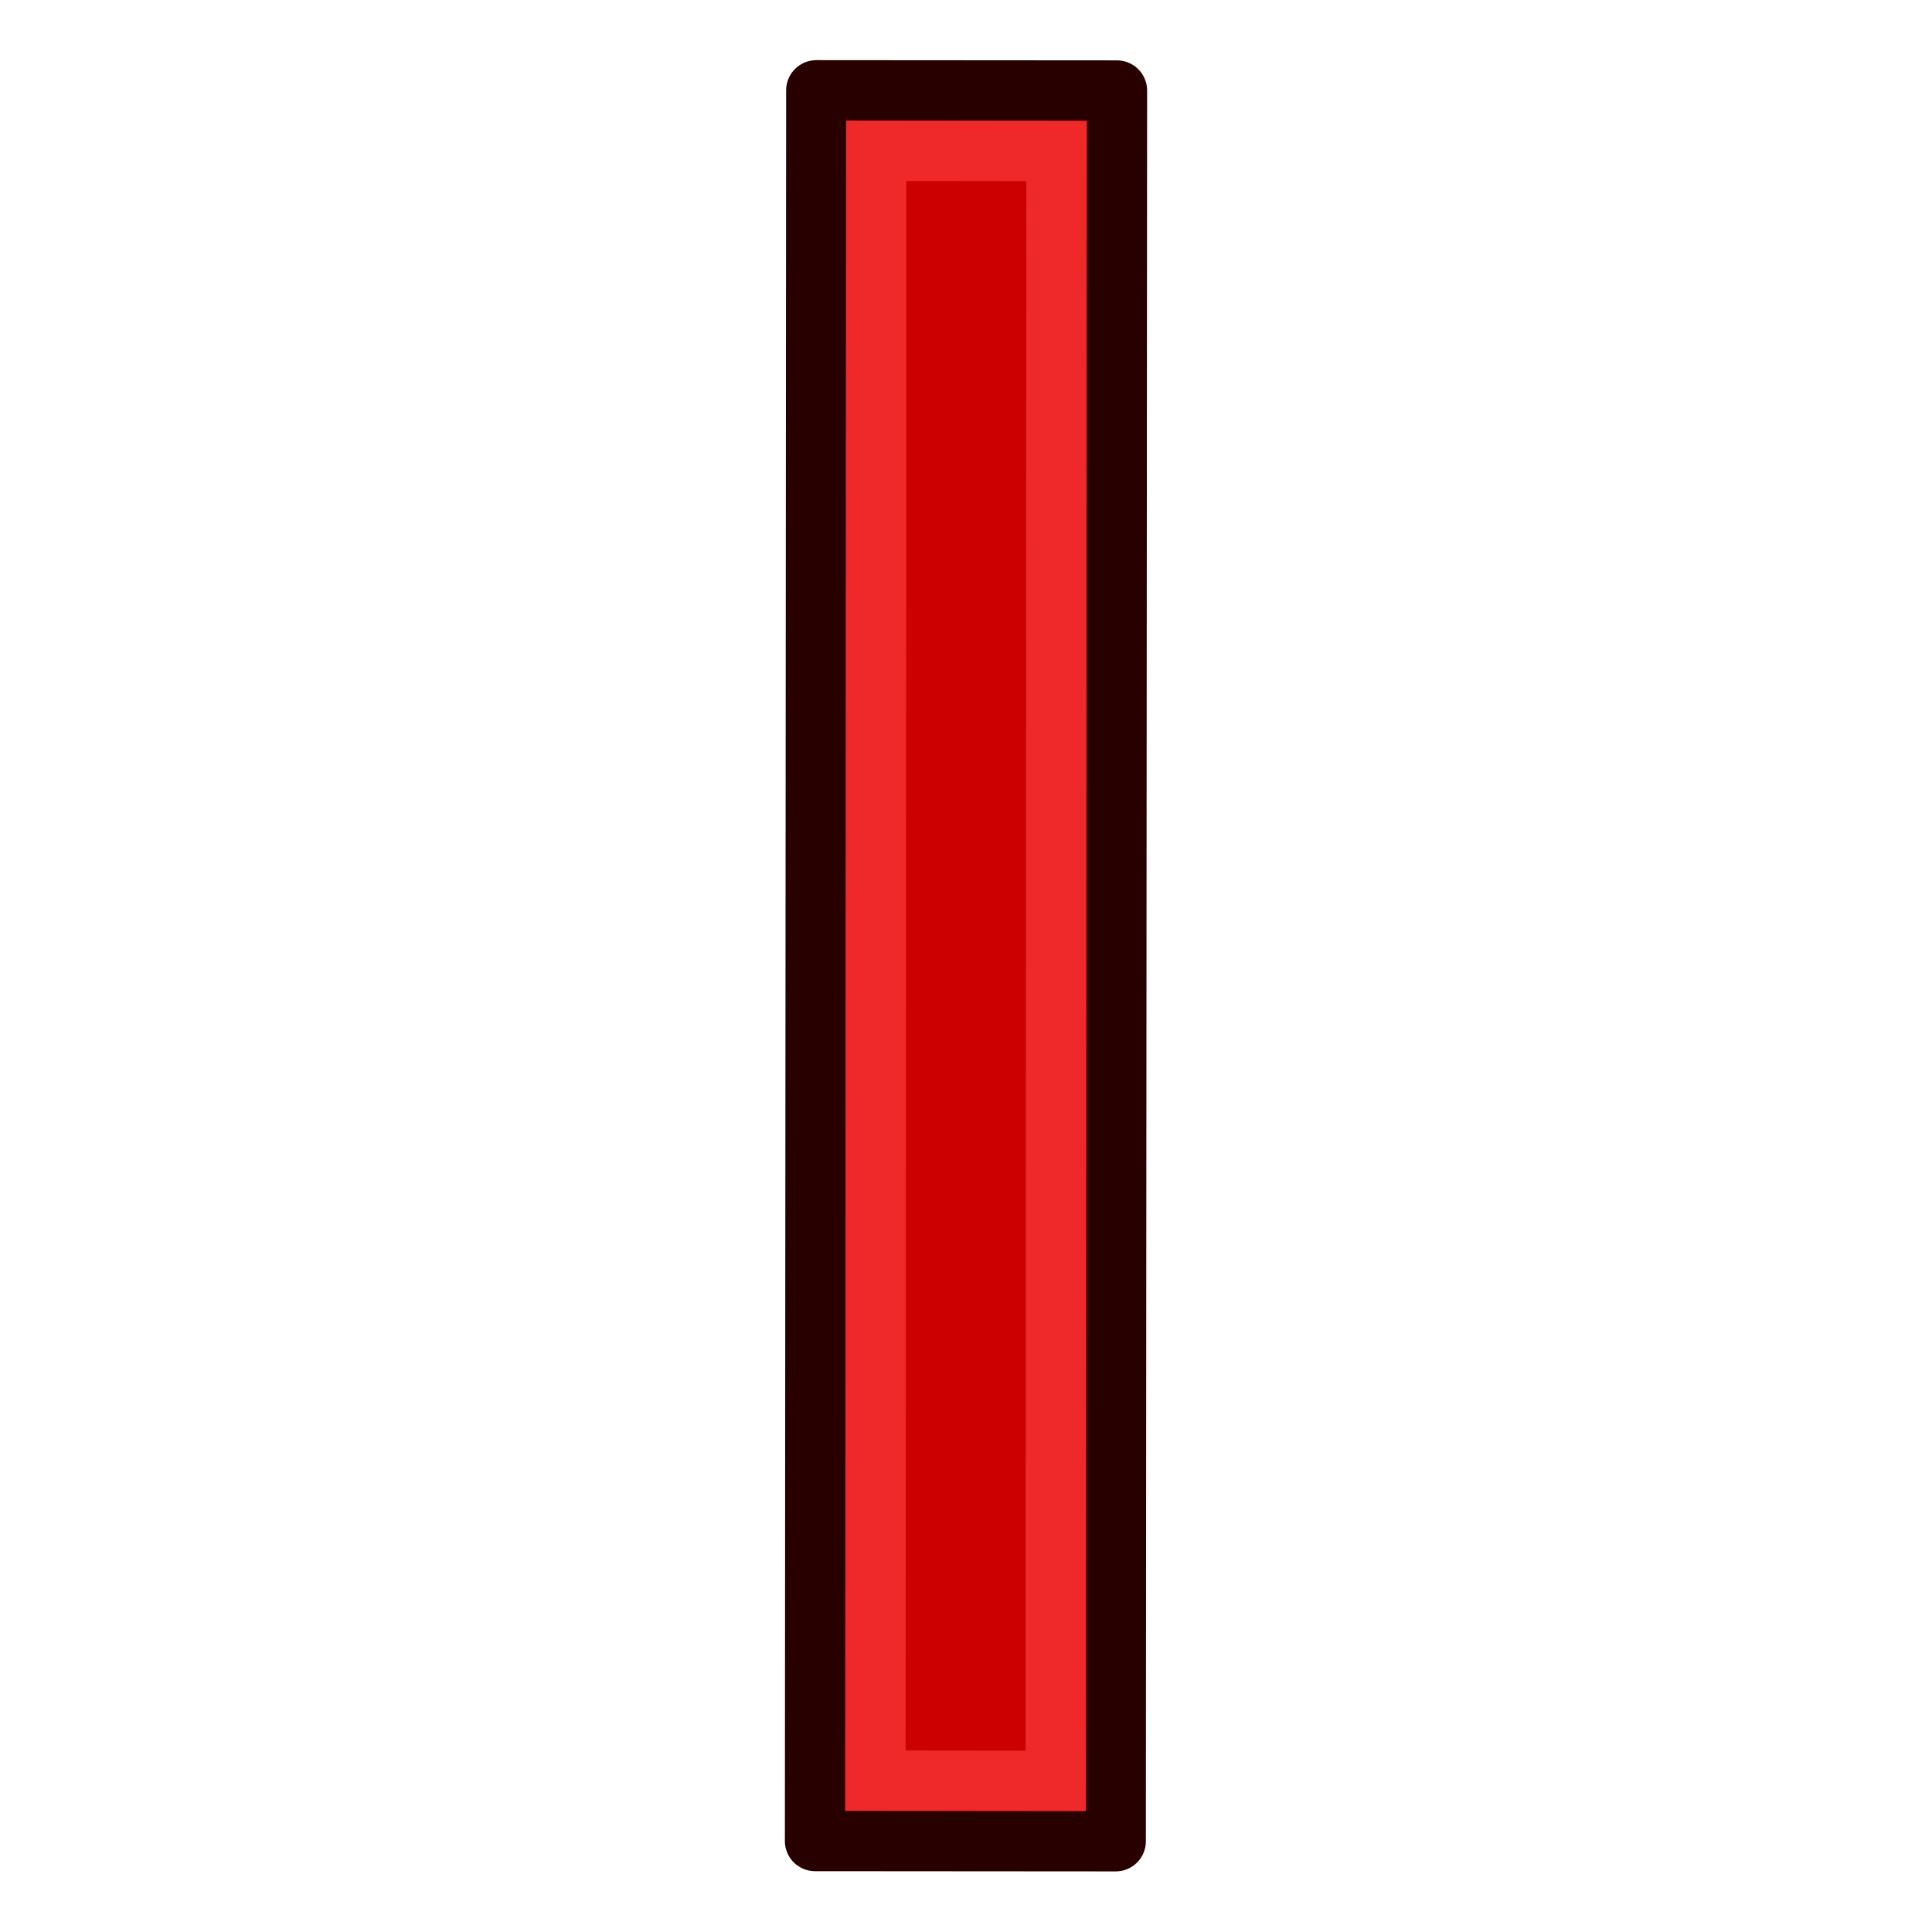
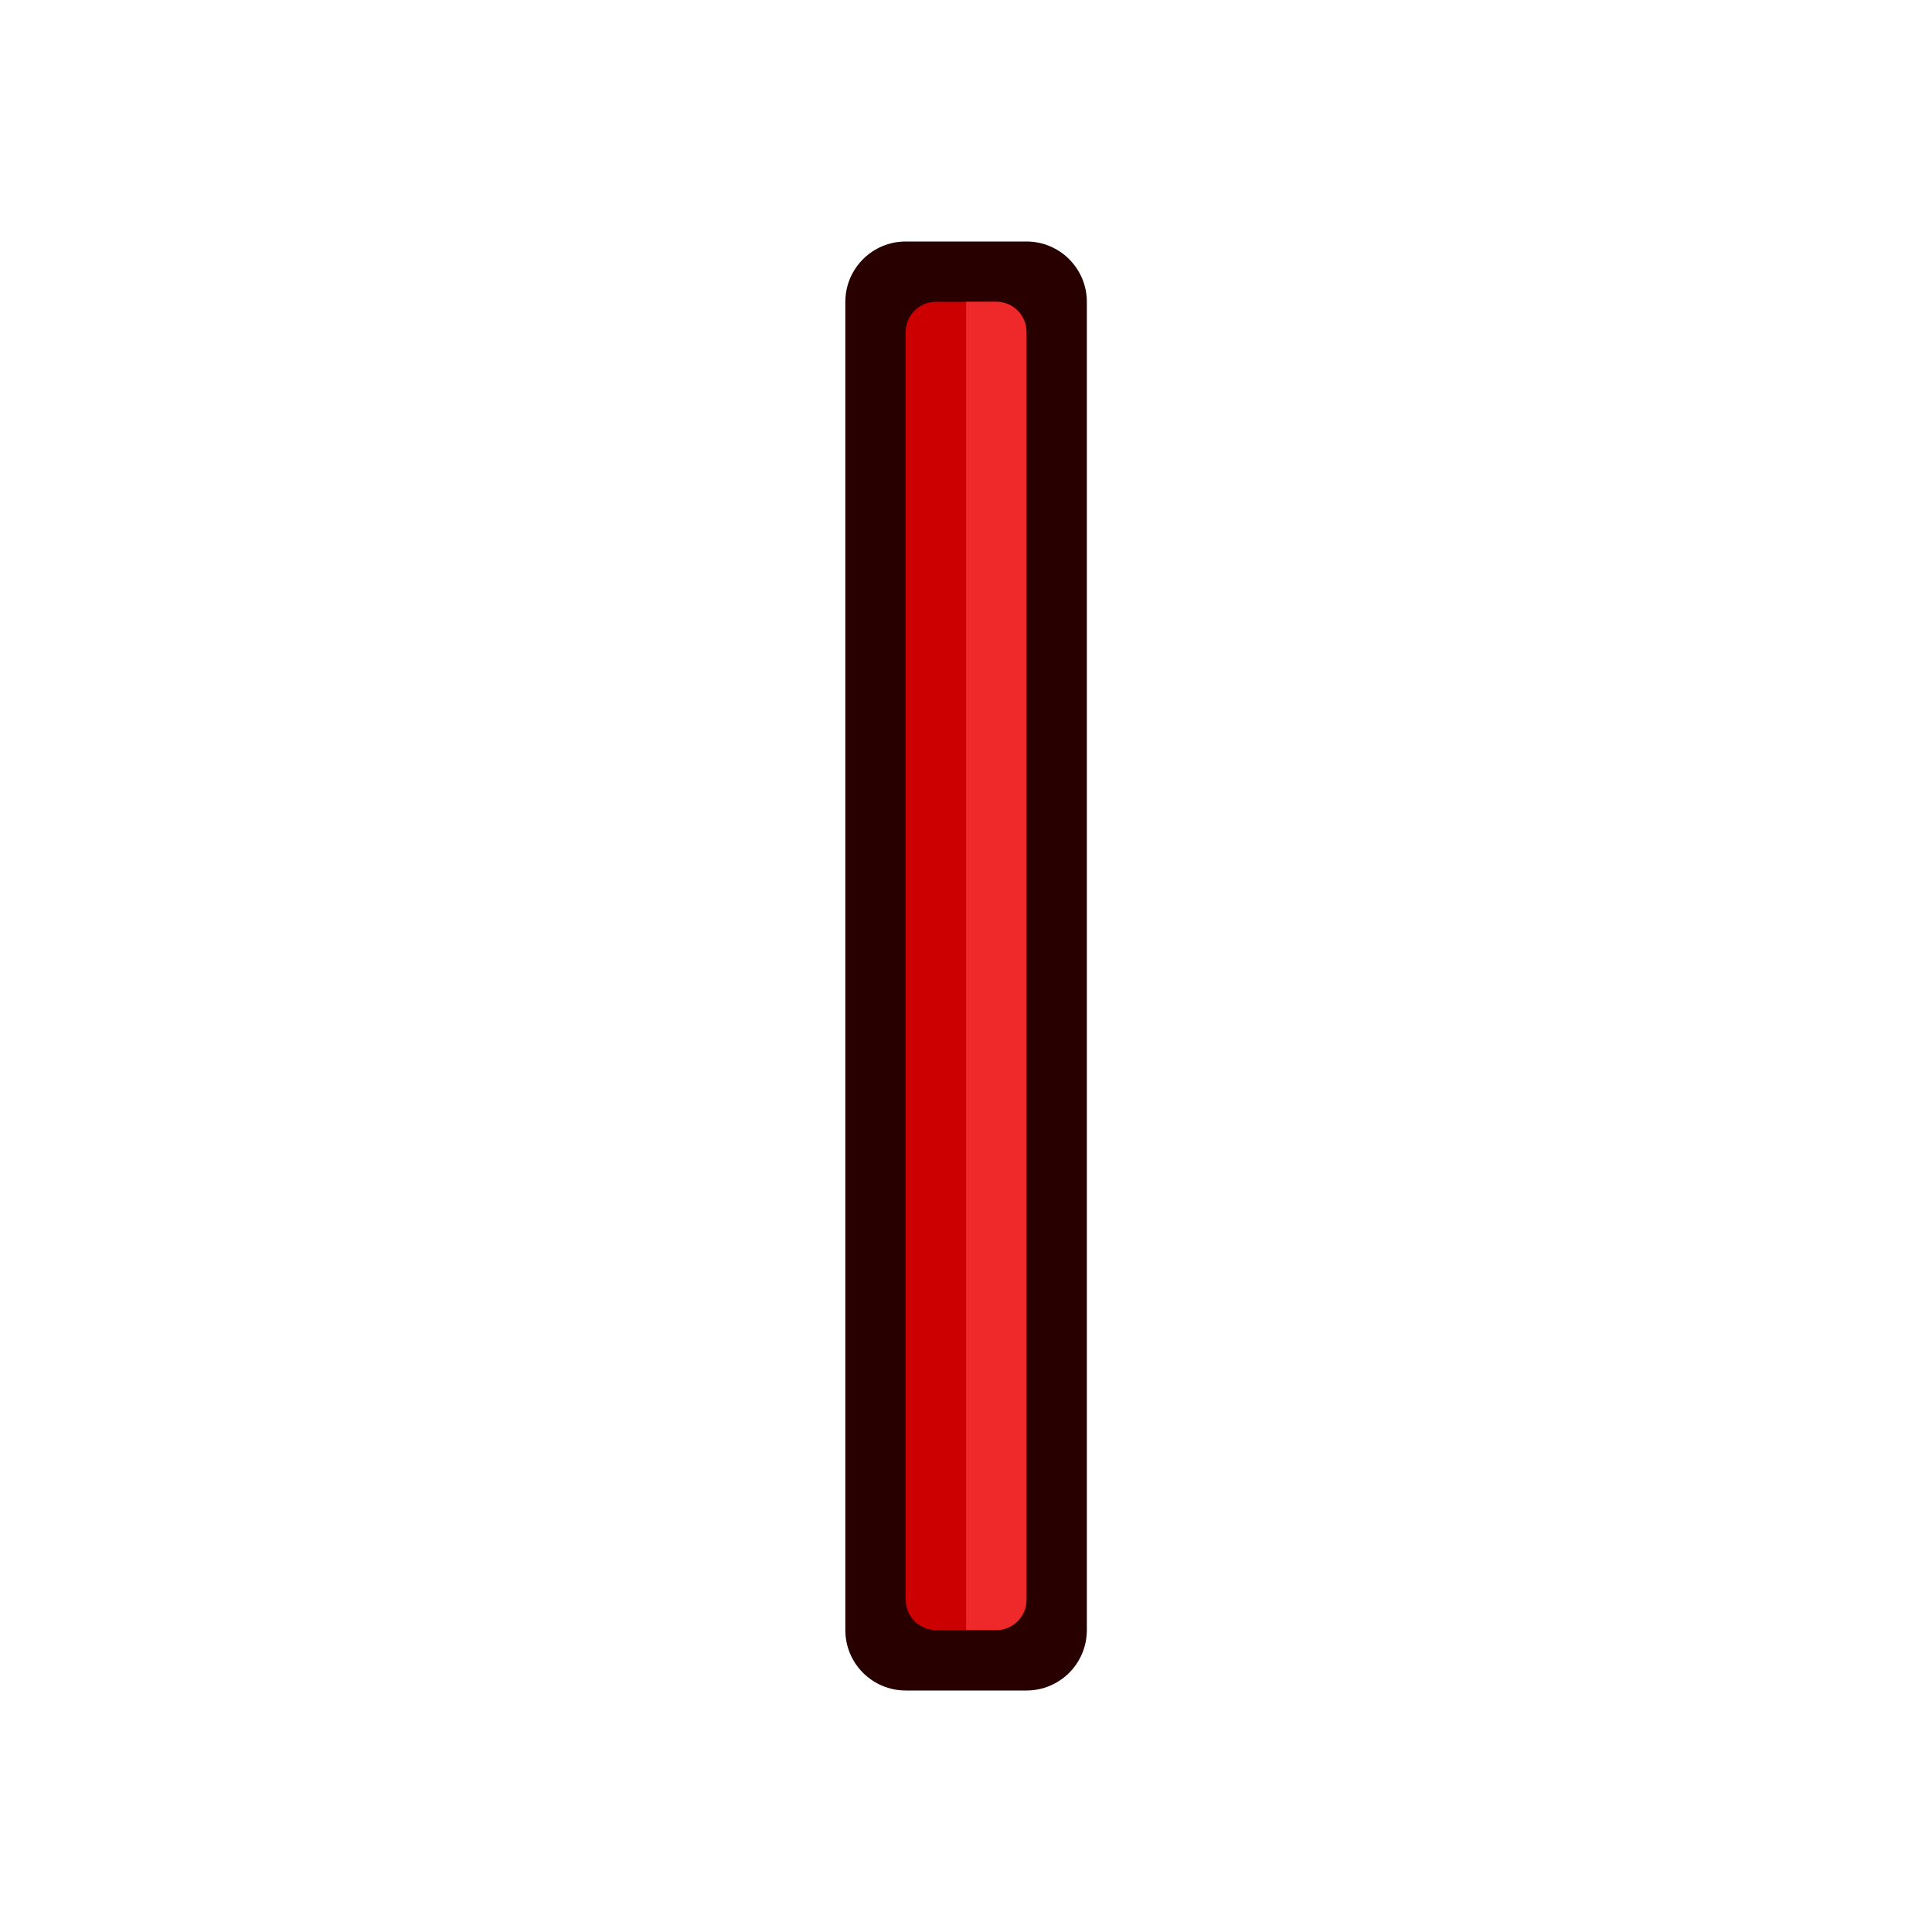
<svg xmlns="http://www.w3.org/2000/svg" xmlns:xlink="http://www.w3.org/1999/xlink" width="64px" height="64px" id="svg2816" version="1.1">
  <defs id="defs2818">
    <linearGradient id="linearGradient3602">
      <stop style="stop-color:#ff2600;stop-opacity:1" offset="0" id="stop3604" />
      <stop style="stop-color:#ff5f00;stop-opacity:1" offset="1" id="stop3606" />
    </linearGradient>
    <linearGradient xlink:href="#linearGradient3602-7" id="linearGradient3608-5" x1="3.909" y1="14.364" x2="24.818" y2="14.364" gradientUnits="userSpaceOnUse" />
    <linearGradient id="linearGradient3602-7">
      <stop style="stop-color:#c51900;stop-opacity:1" offset="0" id="stop3604-1" />
      <stop style="stop-color:#ff5f00;stop-opacity:1" offset="1" id="stop3606-3" />
    </linearGradient>
    <linearGradient xlink:href="#linearGradient3602-5" id="linearGradient3608-1" x1="3.909" y1="14.364" x2="24.818" y2="14.364" gradientUnits="userSpaceOnUse" />
    <linearGradient id="linearGradient3602-5">
      <stop style="stop-color:#c51900;stop-opacity:1" offset="0" id="stop3604-9" />
      <stop style="stop-color:#ff5f00;stop-opacity:1" offset="1" id="stop3606-9" />
    </linearGradient>
    <linearGradient y2="14.364" x2="24.818" y1="14.364" x1="3.909" gradientUnits="userSpaceOnUse" id="linearGradient3686" xlink:href="#linearGradient3602-5" />
    <linearGradient xlink:href="#linearGradient3602-58" id="linearGradient3608-8" x1="3.909" y1="14.364" x2="24.818" y2="14.364" gradientUnits="userSpaceOnUse" />
    <linearGradient id="linearGradient3602-58">
      <stop style="stop-color:#c51900;stop-opacity:1" offset="0" id="stop3604-2" />
      <stop style="stop-color:#ff5f00;stop-opacity:1" offset="1" id="stop3606-2" />
    </linearGradient>
    <linearGradient y2="14.364" x2="24.818" y1="14.364" x1="3.909" gradientUnits="userSpaceOnUse" id="linearGradient3726" xlink:href="#linearGradient3602-58" />
  </defs>
-   <g id="layer1">
-     <rect style="color:#000000;fill:#cc0000;fill-opacity:1;fill-rule:nonzero;stroke:#280000;stroke-width:2;stroke-linecap:square;stroke-linejoin:round;stroke-miterlimit:4;stroke-opacity:1;stroke-dasharray:none;stroke-dashoffset:0;marker:none;visibility:visible;display:inline;overflow:visible;enable-background:accumulate" id="rect3770-36" width="57.993" height="9.958" x="-60.966" y="27.044" rx="0" ry="0" transform="matrix(7.1938714e-4,-0.9999997,0.9999997,7.1838503e-4,0,0)" />
-     <rect style="color:#000000;fill:none;stroke:#ef2929;stroke-width:2;stroke-linecap:square;stroke-linejoin:miter;stroke-miterlimit:4;stroke-opacity:1;stroke-dasharray:none;stroke-dashoffset:0;marker:none;visibility:visible;display:inline;overflow:visible;enable-background:accumulate" id="rect3770-3-7" width="53.993" height="5.975" x="-58.954" y="29.027" rx="0" ry="0" transform="matrix(4.636052e-4,-0.9999999,0.9999994,0.00111473,0,0)" />
-   </g>
+   <rect style="fill:#280000;fill-opacity:1;stroke:#3465a4;stroke-width:0;stroke-linecap:square;stroke-linejoin:round;stroke-miterlimit:100;stroke-dasharray:none;stroke-dashoffset:3.45" id="rect2" width="48" height="8" x="8" y="-36.003" rx="2" ry="2" transform="rotate(90)" />
+   <rect style="fill:#cc0000;fill-opacity:1;stroke:#3465a4;stroke-width:0;stroke-linecap:square;stroke-linejoin:round;stroke-miterlimit:100;stroke-dasharray:none;stroke-dashoffset:3.45" id="rect2-6" width="44" height="4" x="9.997" y="-34.003" rx="1" ry="1" transform="rotate(90)" />
+   <path d="m 34.003,10.997 c 0,-0.554 -0.446,-1 -1,-1 h -1 V 53.997 h 1 c 0.554,0 1,-0.446 1,-1 z" style="fill:#ef2929;stroke:#3465a4;stroke-width:0;stroke-linecap:square;stroke-linejoin:round;stroke-miterlimit:100;stroke-dashoffset:3.45" id="path3" />
</svg>
